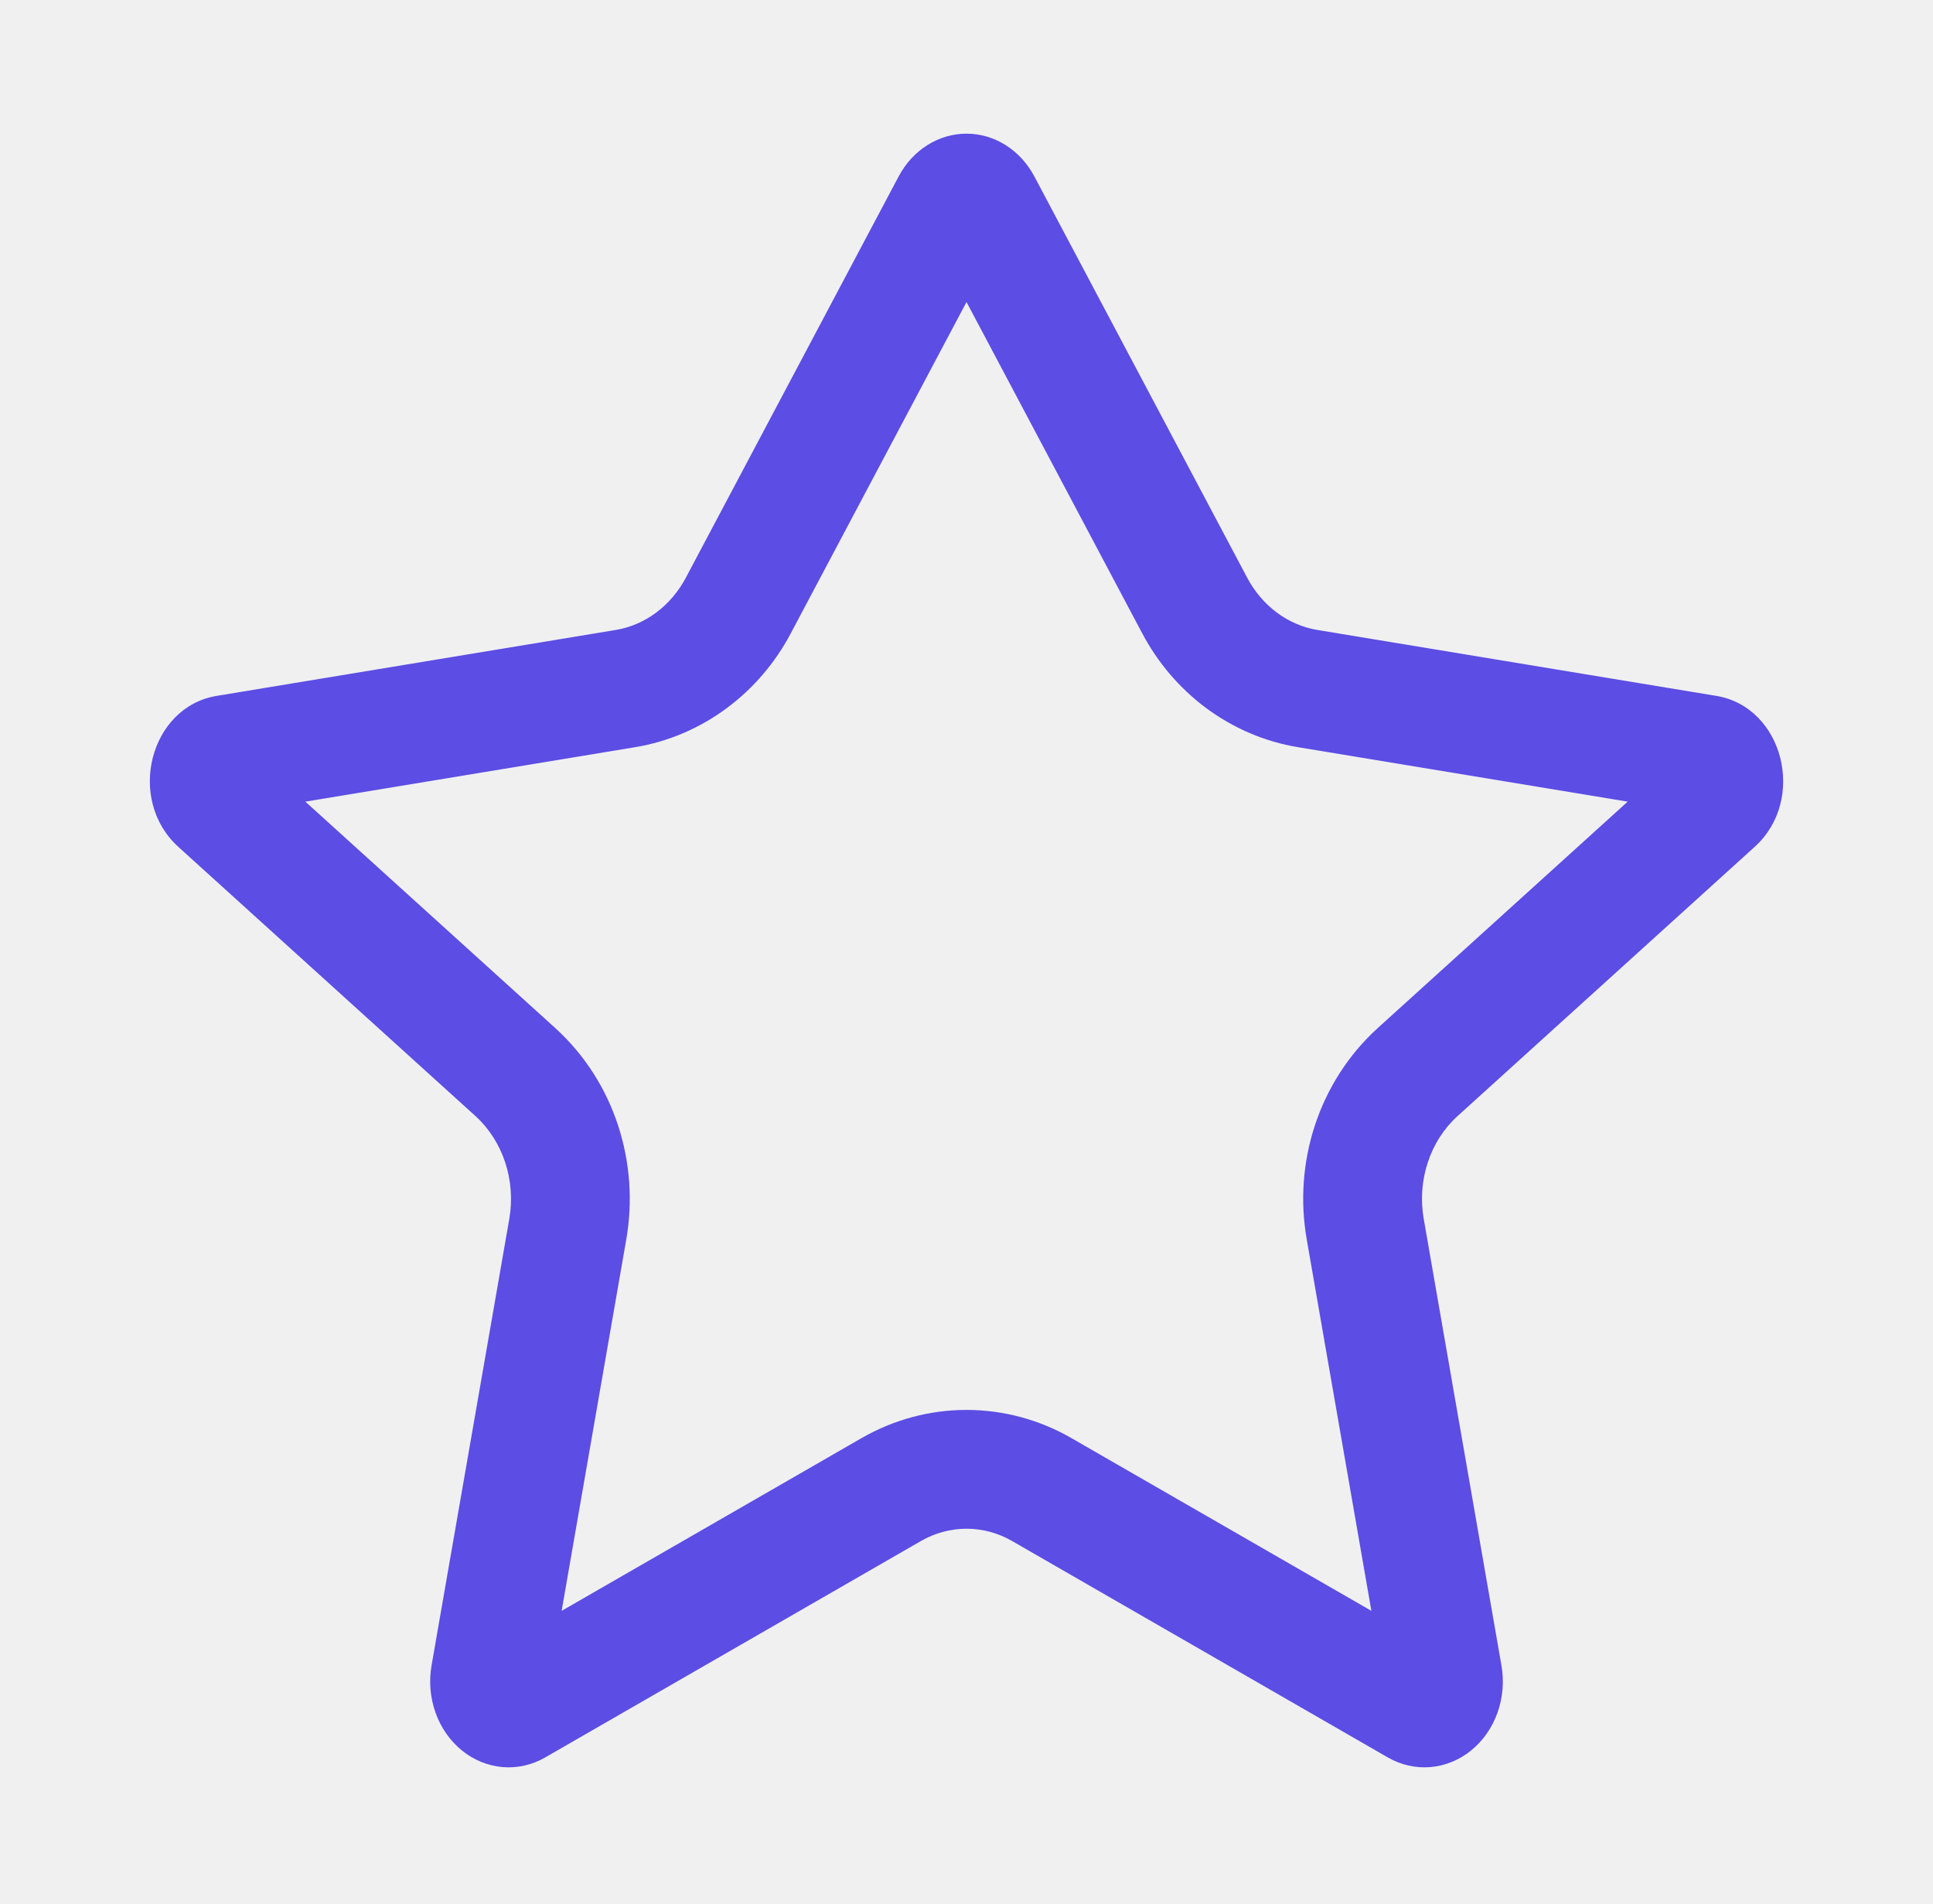
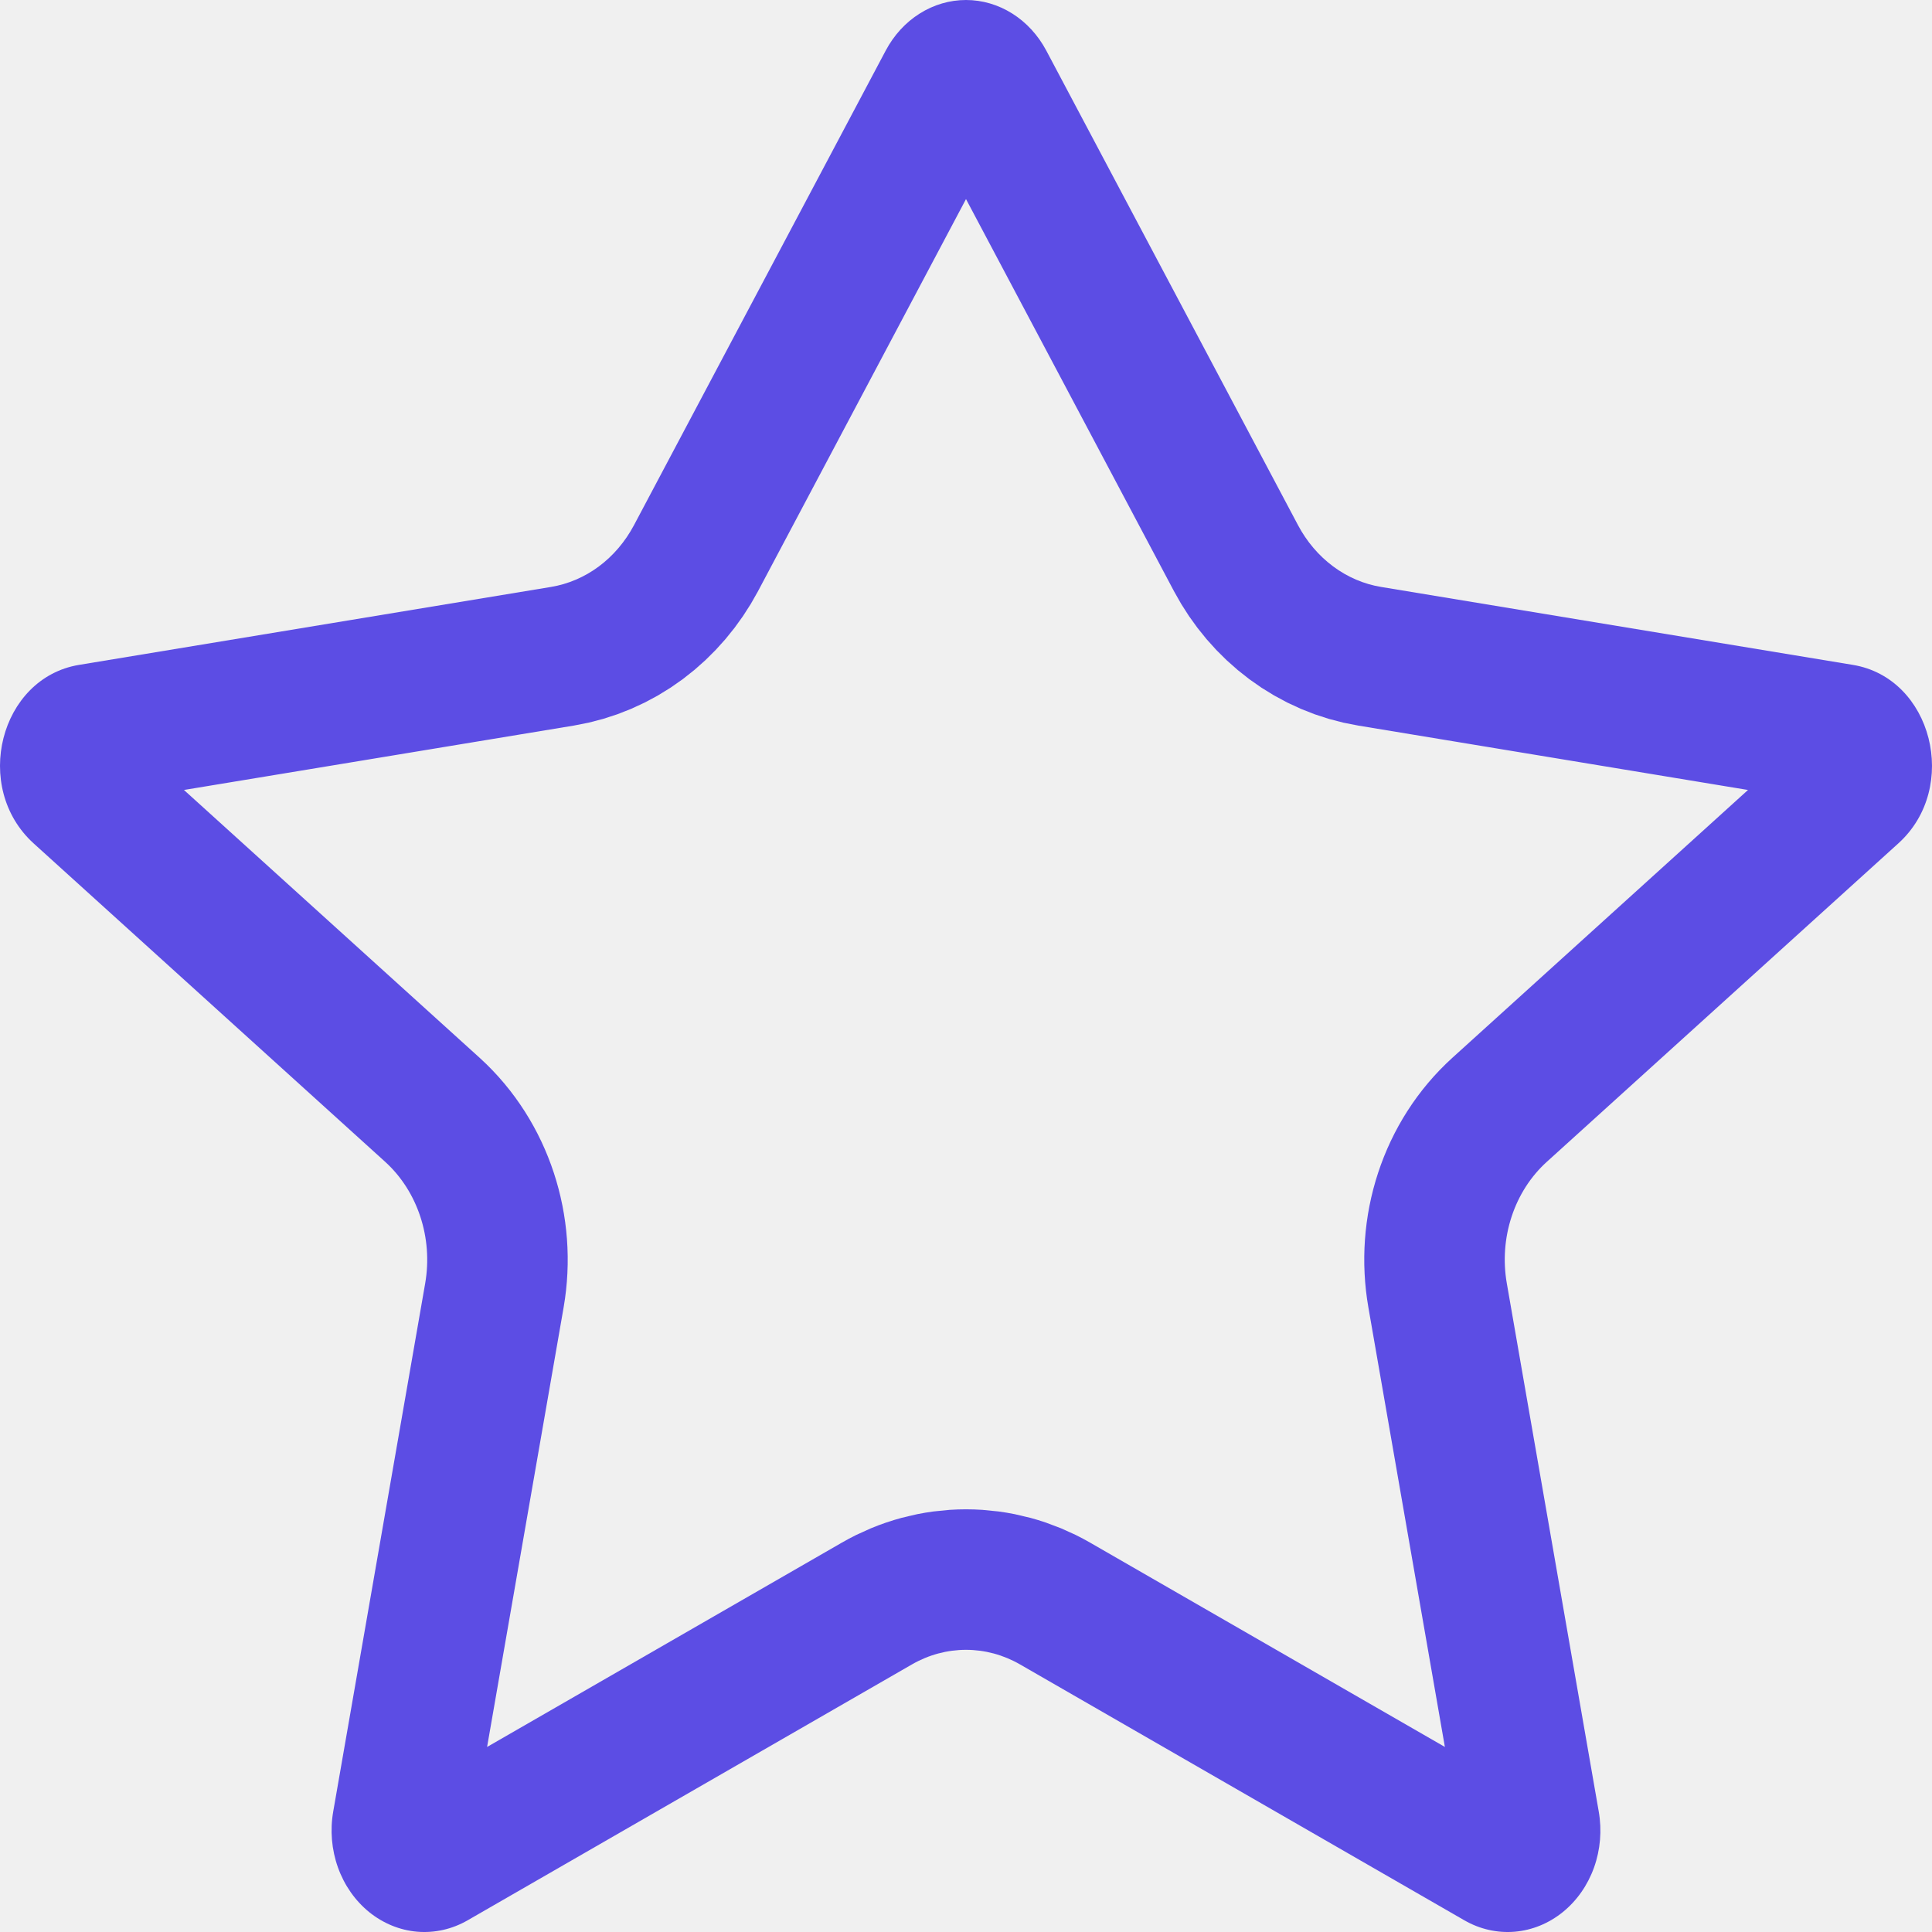
- <svg xmlns="http://www.w3.org/2000/svg" viewBox="-4.848 -4.500 64.695 64.089" width="65" height="64" fill="none">
-   <defs>
-     <clipPath id="c5">
-       <path d="M29.784 1.439C29.552 1.002 29.219 0.638 28.818 0.386C28.417 0.133 27.962 0.000 27.500 0.000C27.037 0.000 26.582 0.133 26.181 0.386C25.780 0.638 25.447 1.002 25.215 1.439L18.047 14.953C17.798 15.420 17.457 15.821 17.048 16.125C16.640 16.429 16.174 16.629 15.685 16.709L2.249 18.928C-0.007 19.303 -0.799 22.417 0.960 24.012L10.968 33.077C11.892 33.918 12.328 35.244 12.104 36.535L9.486 51.571C9.393 52.105 9.440 52.657 9.621 53.163C9.802 53.669 10.110 54.110 10.509 54.433C10.909 54.756 11.383 54.950 11.879 54.992C12.375 55.033 12.871 54.921 13.311 54.668L25.963 47.382C26.437 47.109 26.964 46.967 27.500 46.967C28.035 46.967 28.563 47.109 29.037 47.382L41.689 54.668C42.129 54.921 42.625 55.033 43.120 54.992C43.616 54.950 44.091 54.756 44.490 54.433C44.890 54.110 45.198 53.669 45.379 53.163C45.560 52.657 45.606 52.105 45.513 51.571L42.896 36.535C42.785 35.900 42.832 35.244 43.032 34.636C43.231 34.028 43.577 33.490 44.032 33.077L54.042 24.009C55.799 22.420 55.006 19.301 52.748 18.928L39.317 16.709C38.828 16.629 38.361 16.429 37.952 16.125C37.543 15.821 37.202 15.421 36.953 14.953L29.784 1.439Z" />
-     </clipPath>
-   </defs>
-   <g>
-     <g clip-path="url(#c5)">
-       <path d="M29.784 1.439L26.251 3.314L26.251 3.314L29.784 1.439ZM25.215 1.439L28.749 3.314L28.749 3.314L25.215 1.439ZM18.047 14.953L21.579 16.829L21.580 16.827L18.047 14.953ZM15.685 16.709L16.337 20.656L16.338 20.656L15.685 16.709ZM2.249 18.928L1.597 14.981L1.592 14.982L2.249 18.928ZM0.960 24.012L-1.726 26.976L-1.725 26.977L0.960 24.012ZM10.968 33.077L13.659 30.118L13.653 30.112L10.968 33.077ZM12.104 36.535L16.044 37.221L16.044 37.220L12.104 36.535ZM9.486 51.571L5.545 50.885L5.545 50.885L9.486 51.571ZM13.311 54.668L15.306 58.135L15.307 58.134L13.311 54.668ZM25.963 47.382L23.968 43.915L23.966 43.916L25.963 47.382ZM29.037 47.382L31.033 43.916L31.032 43.915L29.037 47.382ZM41.689 54.668L39.693 58.134L39.694 58.135L41.689 54.668ZM45.513 51.571L49.454 50.885L49.454 50.885L45.513 51.571ZM42.896 36.535L46.837 35.849L46.836 35.846L42.896 36.535ZM44.032 33.077L41.346 30.112L41.345 30.114L44.032 33.077ZM54.042 24.009L51.359 21.043L51.357 21.045L54.042 24.009ZM52.748 18.928L52.096 22.874L52.097 22.874L52.748 18.928ZM39.317 16.709L39.969 12.763L39.966 12.762L39.317 16.709ZM36.953 14.953L33.419 16.827L33.421 16.830L36.953 14.953ZM29.784 1.439L33.318 -0.435C32.774 -1.461 31.970 -2.357 30.950 -2.999L28.818 0.386L26.686 3.770C26.468 3.633 26.330 3.464 26.251 3.314L29.784 1.439ZM28.818 0.386L30.950 -2.999C29.927 -3.643 28.736 -4.000 27.500 -4.000L27.500 0.000L27.500 4.000C27.189 4.000 26.907 3.909 26.686 3.770L28.818 0.386ZM27.500 0.000L27.500 -4.000C26.264 -4.000 25.073 -3.643 24.049 -2.999L26.181 0.386L28.313 3.770C28.092 3.909 27.811 4.000 27.500 4.000L27.500 0.000ZM26.181 0.386L24.049 -2.999C23.030 -2.357 22.225 -1.461 21.681 -0.435L25.215 1.439L28.749 3.314C28.669 3.464 28.531 3.633 28.313 3.770L26.181 0.386ZM25.215 1.439L21.681 -0.435L14.513 13.078L18.047 14.953L21.580 16.827L28.749 3.314L25.215 1.439ZM18.047 14.953L14.514 13.076C14.533 13.041 14.575 12.979 14.661 12.915L17.048 16.125L19.436 19.334C20.339 18.662 21.064 17.800 21.579 16.829L18.047 14.953ZM17.048 16.125L14.661 12.915C14.749 12.850 14.875 12.789 15.033 12.763L15.685 16.709L16.338 20.656C17.473 20.468 18.531 20.007 19.436 19.334L17.048 16.125ZM15.685 16.709L15.034 12.763L1.597 14.981L2.249 18.928L2.901 22.874L16.337 20.656L15.685 16.709ZM2.249 18.928L1.592 14.982C-1.401 15.481 -3.208 17.783 -3.778 20.029C-4.348 22.273 -3.858 25.043 -1.726 26.976L0.960 24.012L3.646 21.048C4.019 21.386 4.025 21.803 3.976 21.997C3.947 22.112 3.874 22.285 3.699 22.463C3.505 22.660 3.223 22.821 2.906 22.874L2.249 18.928ZM0.960 24.012L-1.725 26.977L8.283 36.042L10.968 33.077L13.653 30.112L3.645 21.047L0.960 24.012ZM10.968 33.077L8.277 36.036C8.196 35.963 8.172 35.902 8.166 35.885C8.161 35.869 8.161 35.859 8.163 35.850L12.104 36.535L16.044 37.220C16.490 34.659 15.654 31.932 13.659 30.118L10.968 33.077ZM12.104 36.535L8.163 35.849L5.545 50.885L9.486 51.571L13.427 52.257L16.044 37.221L12.104 36.535ZM9.486 51.571L5.545 50.885C5.335 52.094 5.439 53.347 5.854 54.510L9.621 53.163L13.387 51.817C13.441 51.967 13.451 52.116 13.427 52.257L9.486 51.571ZM9.621 53.163L5.854 54.510C6.270 55.673 6.995 56.735 7.992 57.542L10.509 54.433L13.026 51.324C13.224 51.484 13.333 51.665 13.387 51.817L9.621 53.163ZM10.509 54.433L7.992 57.542C8.993 58.352 10.222 58.867 11.545 58.978L11.879 54.992L12.213 51.006C12.545 51.033 12.825 51.161 13.026 51.324L10.509 54.433ZM11.879 54.992L11.545 58.978C12.869 59.089 14.176 58.785 15.306 58.135L13.311 54.668L11.316 51.201C11.566 51.057 11.880 50.978 12.213 51.006L11.879 54.992ZM13.311 54.668L15.307 58.134L27.959 50.849L25.963 47.382L23.966 43.916L11.315 51.201L13.311 54.668ZM25.963 47.382L27.957 50.849C27.838 50.918 27.680 50.967 27.500 50.967L27.500 46.967L27.500 42.967C26.249 42.967 25.035 43.301 23.968 43.915L25.963 47.382ZM27.500 46.967L27.500 50.967C27.320 50.967 27.162 50.918 27.042 50.849L29.037 47.382L31.032 43.915C29.964 43.301 28.751 42.967 27.500 42.967L27.500 46.967ZM29.037 47.382L27.041 50.849L39.693 58.134L41.689 54.668L43.685 51.201L31.033 43.916L29.037 47.382ZM41.689 54.668L39.694 58.135C40.824 58.785 42.130 59.089 43.454 58.978L43.120 54.992L42.786 51.006C43.120 50.978 43.434 51.057 43.684 51.201L41.689 54.668ZM43.120 54.992L43.454 58.978C44.777 58.867 46.007 58.352 47.007 57.542L44.490 54.433L41.973 51.324C42.175 51.161 42.455 51.033 42.786 51.006L43.120 54.992ZM44.490 54.433L47.007 57.542C48.004 56.735 48.729 55.673 49.145 54.510L45.379 53.163L41.612 51.817C41.666 51.665 41.776 51.484 41.973 51.324L44.490 54.433ZM45.379 53.163L49.145 54.510C49.561 53.347 49.665 52.094 49.454 50.885L45.513 51.571L41.573 52.257C41.548 52.116 41.558 51.967 41.612 51.817L45.379 53.163ZM45.513 51.571L49.454 50.885L46.837 35.849L42.896 36.535L38.955 37.221L41.573 52.257L45.513 51.571ZM42.896 36.535L46.836 35.846C46.837 35.852 46.837 35.857 46.837 35.861C46.837 35.865 46.836 35.872 46.832 35.884L43.032 34.636L39.231 33.388C38.825 34.625 38.732 35.946 38.956 37.224L42.896 36.535ZM43.032 34.636L46.832 35.884C46.825 35.906 46.799 35.967 46.718 36.040L44.032 33.077L41.345 30.114C40.354 31.012 39.638 32.150 39.231 33.388L43.032 34.636ZM44.032 33.077L46.717 36.042L56.728 26.974L54.042 24.009L51.357 21.045L41.346 30.112L44.032 33.077ZM54.042 24.009L56.725 26.976C58.863 25.042 59.347 22.267 58.777 20.026C58.206 17.782 56.398 15.476 53.399 14.981L52.748 18.928L52.097 22.874C51.779 22.822 51.495 22.660 51.301 22.464C51.125 22.285 51.053 22.113 51.024 21.999C50.976 21.808 50.978 21.387 51.359 21.043L54.042 24.009ZM52.748 18.928L53.400 14.981L39.969 12.763L39.317 16.709L38.665 20.656L52.096 22.874L52.748 18.928ZM39.317 16.709L39.966 12.762C40.124 12.788 40.250 12.849 40.338 12.915L37.952 16.125L35.567 19.336C36.473 20.009 37.532 20.470 38.668 20.656L39.317 16.709ZM37.952 16.125L40.338 12.915C40.424 12.978 40.466 13.041 40.485 13.076L36.953 14.953L33.421 16.830C33.937 17.801 34.662 18.664 35.567 19.336L37.952 16.125ZM36.953 14.953L40.487 13.078L33.318 -0.435L29.784 1.439L26.251 3.314L33.419 16.827L36.953 14.953Z" fill="rgb(92,77,228)" />
-     </g>
-   </g>
+ <svg xmlns="http://www.w3.org/2000/svg" width="55" height="55" viewBox="0 0 55 55" fill="none">
+   <mask id="stroke0_272_476" fill="white">
+     <path d="M29.785 1.439C29.552 1.002 29.219 0.638 28.818 0.386C28.417 0.133 27.962 0 27.5 0C27.037 0 26.582 0.133 26.181 0.386C25.78 0.638 25.447 1.002 25.215 1.439L18.047 14.953C17.798 15.42 17.457 15.821 17.049 16.125C16.64 16.429 16.174 16.628 15.685 16.709L2.249 18.928C-0.007 19.303 -0.799 22.418 0.96 24.012L10.968 33.077C11.892 33.918 12.328 35.244 12.104 36.535L9.486 51.571C9.393 52.105 9.44 52.657 9.621 53.163C9.802 53.669 10.11 54.109 10.509 54.433C10.909 54.756 11.383 54.95 11.879 54.992C12.375 55.033 12.871 54.921 13.311 54.668L25.962 47.382C26.436 47.109 26.964 46.967 27.5 46.967C28.035 46.967 28.563 47.109 29.037 47.382L41.689 54.668C42.129 54.921 42.625 55.033 43.12 54.992C43.616 54.95 44.091 54.756 44.49 54.433C44.89 54.109 45.198 53.669 45.379 53.163C45.56 52.657 45.606 52.105 45.513 51.571L42.896 36.535C42.785 35.9 42.832 35.244 43.032 34.636C43.231 34.028 43.577 33.489 44.032 33.077L54.042 24.009C55.799 22.42 55.006 19.3 52.748 18.928L39.317 16.709C38.828 16.629 38.361 16.429 37.952 16.125C37.543 15.821 37.202 15.421 36.953 14.953L29.785 1.439Z" />
+   </mask>
+   <path d="M29.785 1.439C29.552 1.002 29.219 0.638 28.818 0.386C28.417 0.133 27.962 0 27.5 0C27.037 0 26.582 0.133 26.181 0.386C25.78 0.638 25.447 1.002 25.215 1.439L18.047 14.953C17.798 15.42 17.457 15.821 17.049 16.125C16.64 16.429 16.174 16.628 15.685 16.709L2.249 18.928C-0.007 19.303 -0.799 22.418 0.96 24.012L10.968 33.077C11.892 33.918 12.328 35.244 12.104 36.535L9.486 51.571C9.393 52.105 9.44 52.657 9.621 53.163C9.802 53.669 10.11 54.109 10.509 54.433C10.909 54.756 11.383 54.95 11.879 54.992C12.375 55.033 12.871 54.921 13.311 54.668L25.962 47.382C26.436 47.109 26.964 46.967 27.5 46.967C28.035 46.967 28.563 47.109 29.037 47.382L41.689 54.668C42.129 54.921 42.625 55.033 43.12 54.992C43.616 54.95 44.091 54.756 44.49 54.433C44.89 54.109 45.198 53.669 45.379 53.163C45.56 52.657 45.606 52.105 45.513 51.571L42.896 36.535C42.785 35.9 42.832 35.244 43.032 34.636C43.231 34.028 43.577 33.489 44.032 33.077L54.042 24.009C55.799 22.42 55.006 19.3 52.748 18.928L39.317 16.709C38.828 16.629 38.361 16.429 37.952 16.125C37.543 15.821 37.202 15.421 36.953 14.953L29.785 1.439Z" stroke-width="8" stroke="#5C4DE4" mask="url(#stroke0_272_476)" />
</svg>
